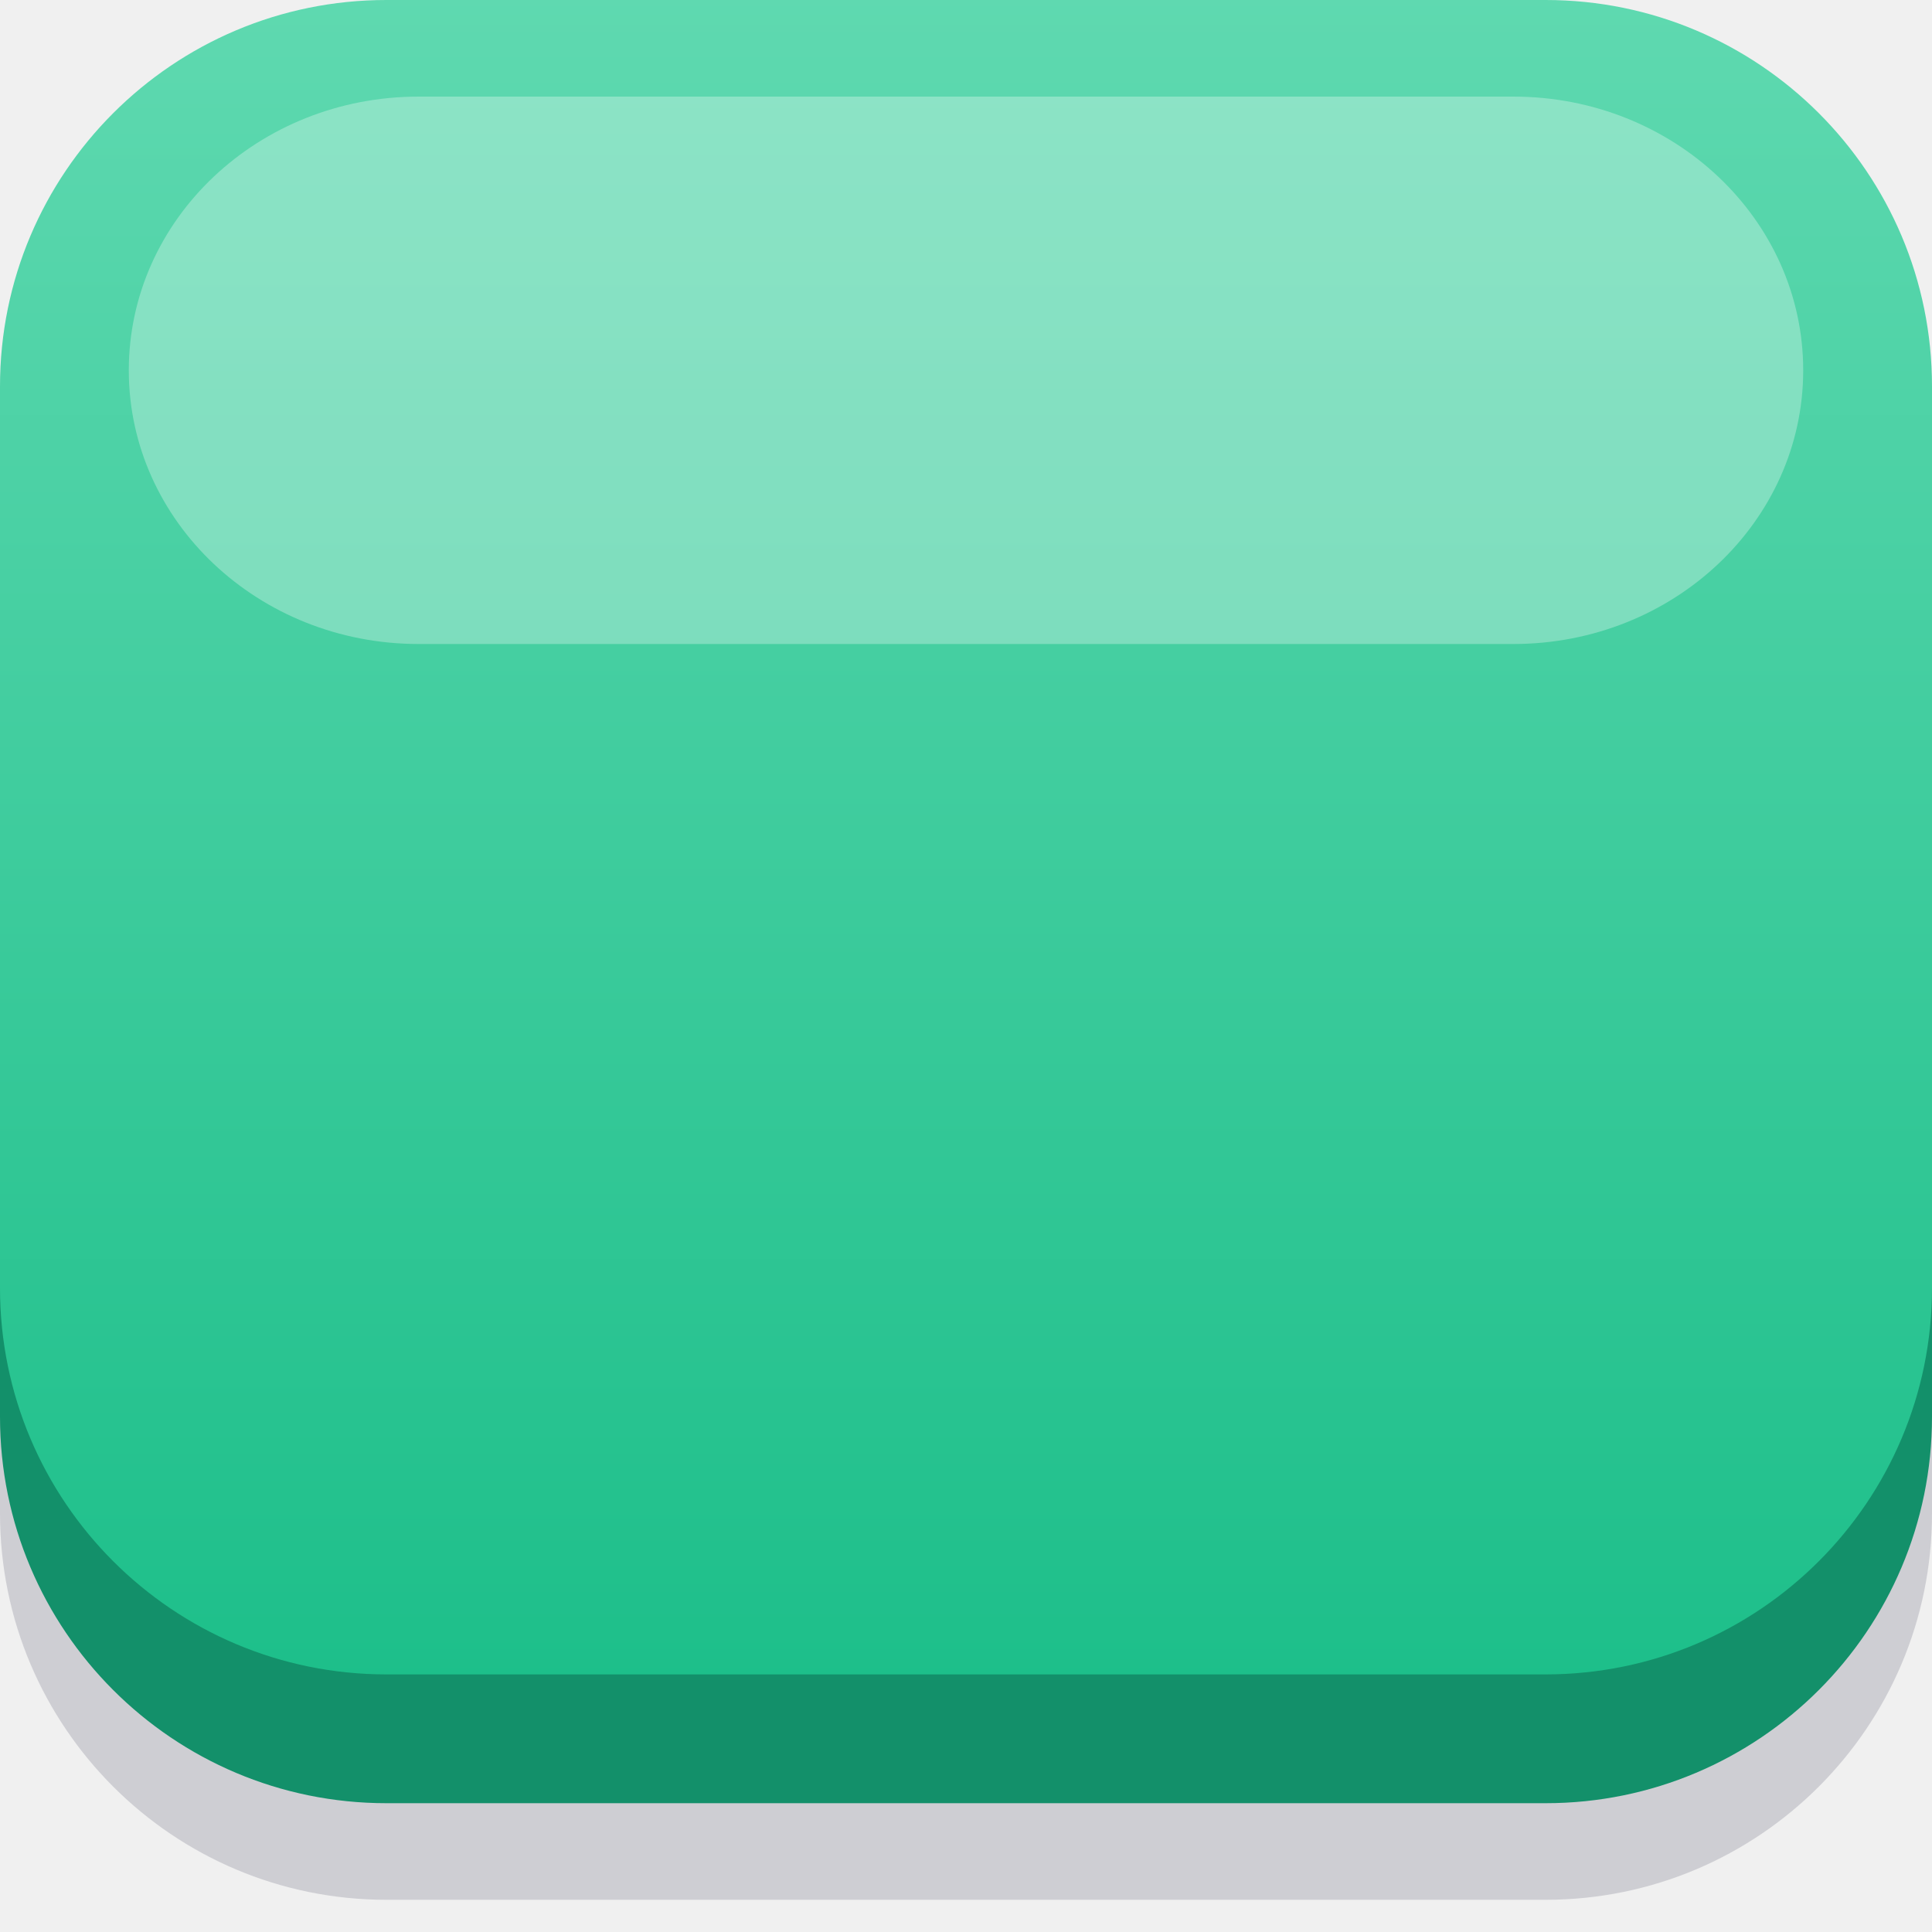
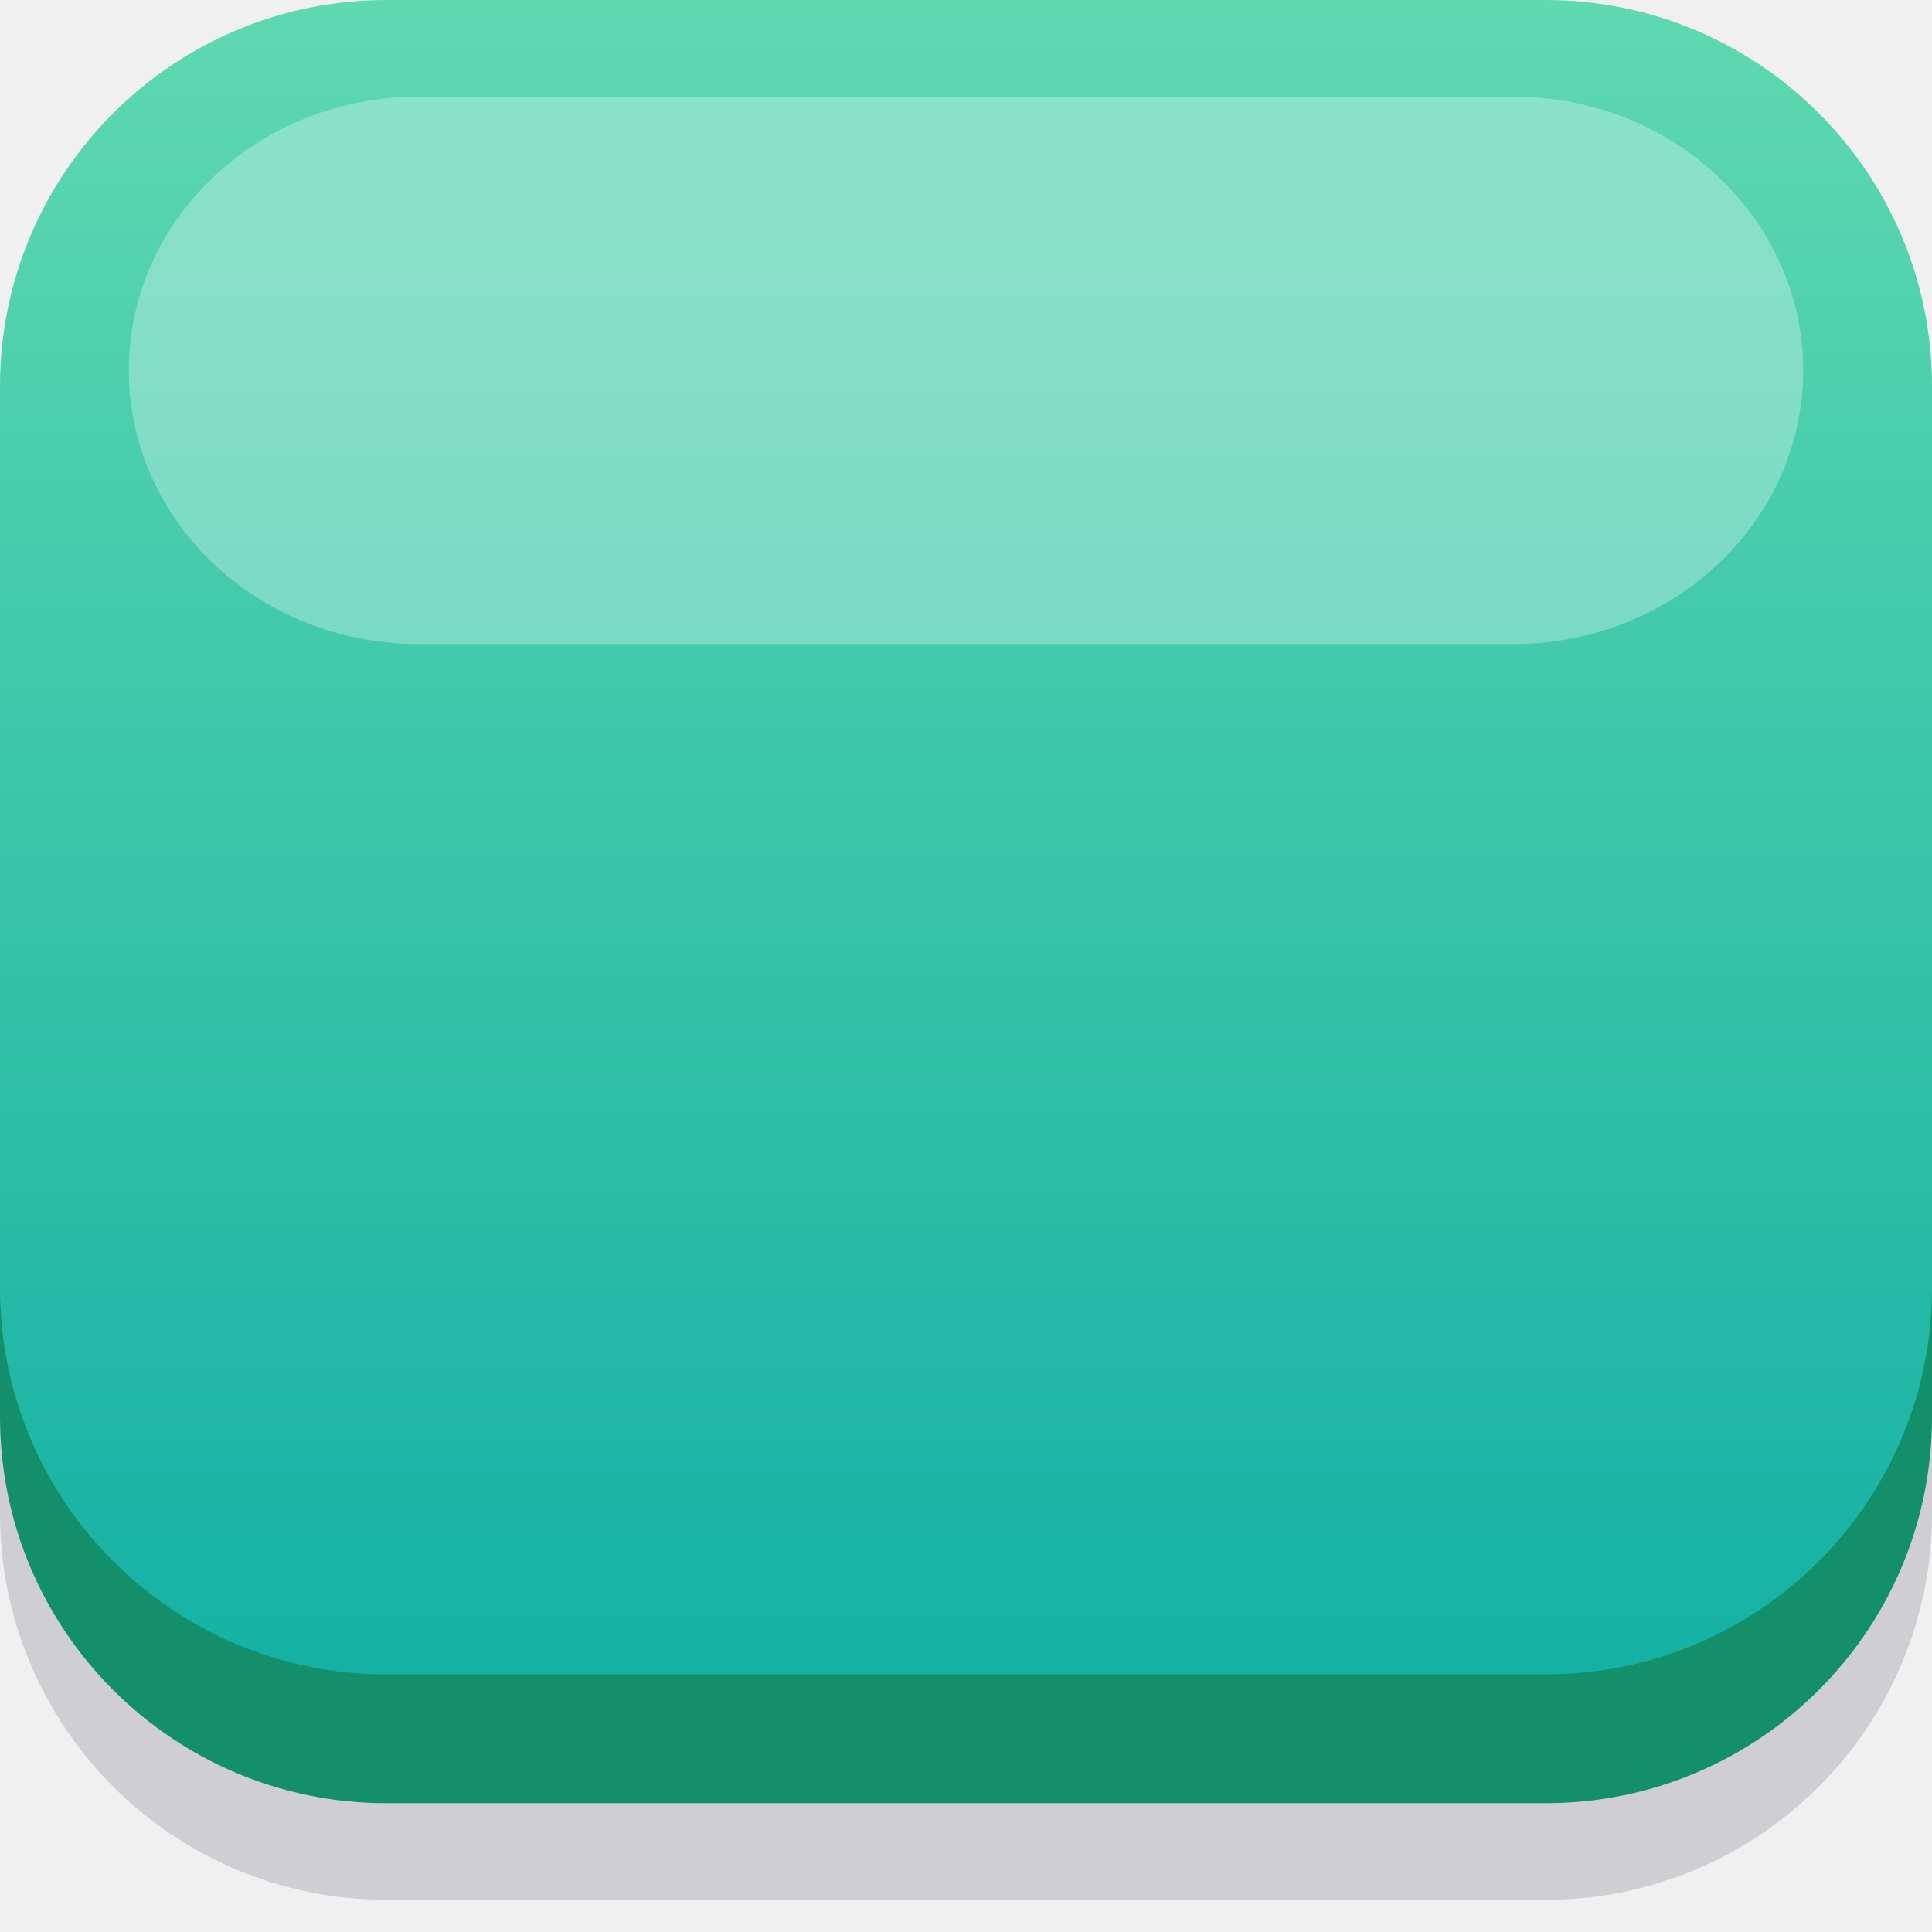
<svg xmlns="http://www.w3.org/2000/svg" width="120" height="120" viewBox="0 0 120 120">
  <defs>
    <linearGradient id="g" x1="0" y1="0" x2="0" y2="1">
      <stop offset="0" stop-color="#5fd9b0" />
-       <stop offset="1" stop-color="#1dbf8a" />
+       <stop offset="1" stop-color="#14b1a4" />
    </linearGradient>
  </defs>
  <g opacity="1.00">
    <rect x="0" y="14" width="120" height="104" rx="24" fill="#1f1b3a" fill-opacity="0.16" />
    <rect x="0" y="8" width="120" height="104" rx="24" fill="#13906a" />
    <rect x="0" y="0" width="120" height="104" rx="24" fill="url(#g)" />
    <rect x="8" y="6" width="104" height="34" rx="18" fill="#ffffff" fill-opacity="0.30" />
  </g>
</svg>
